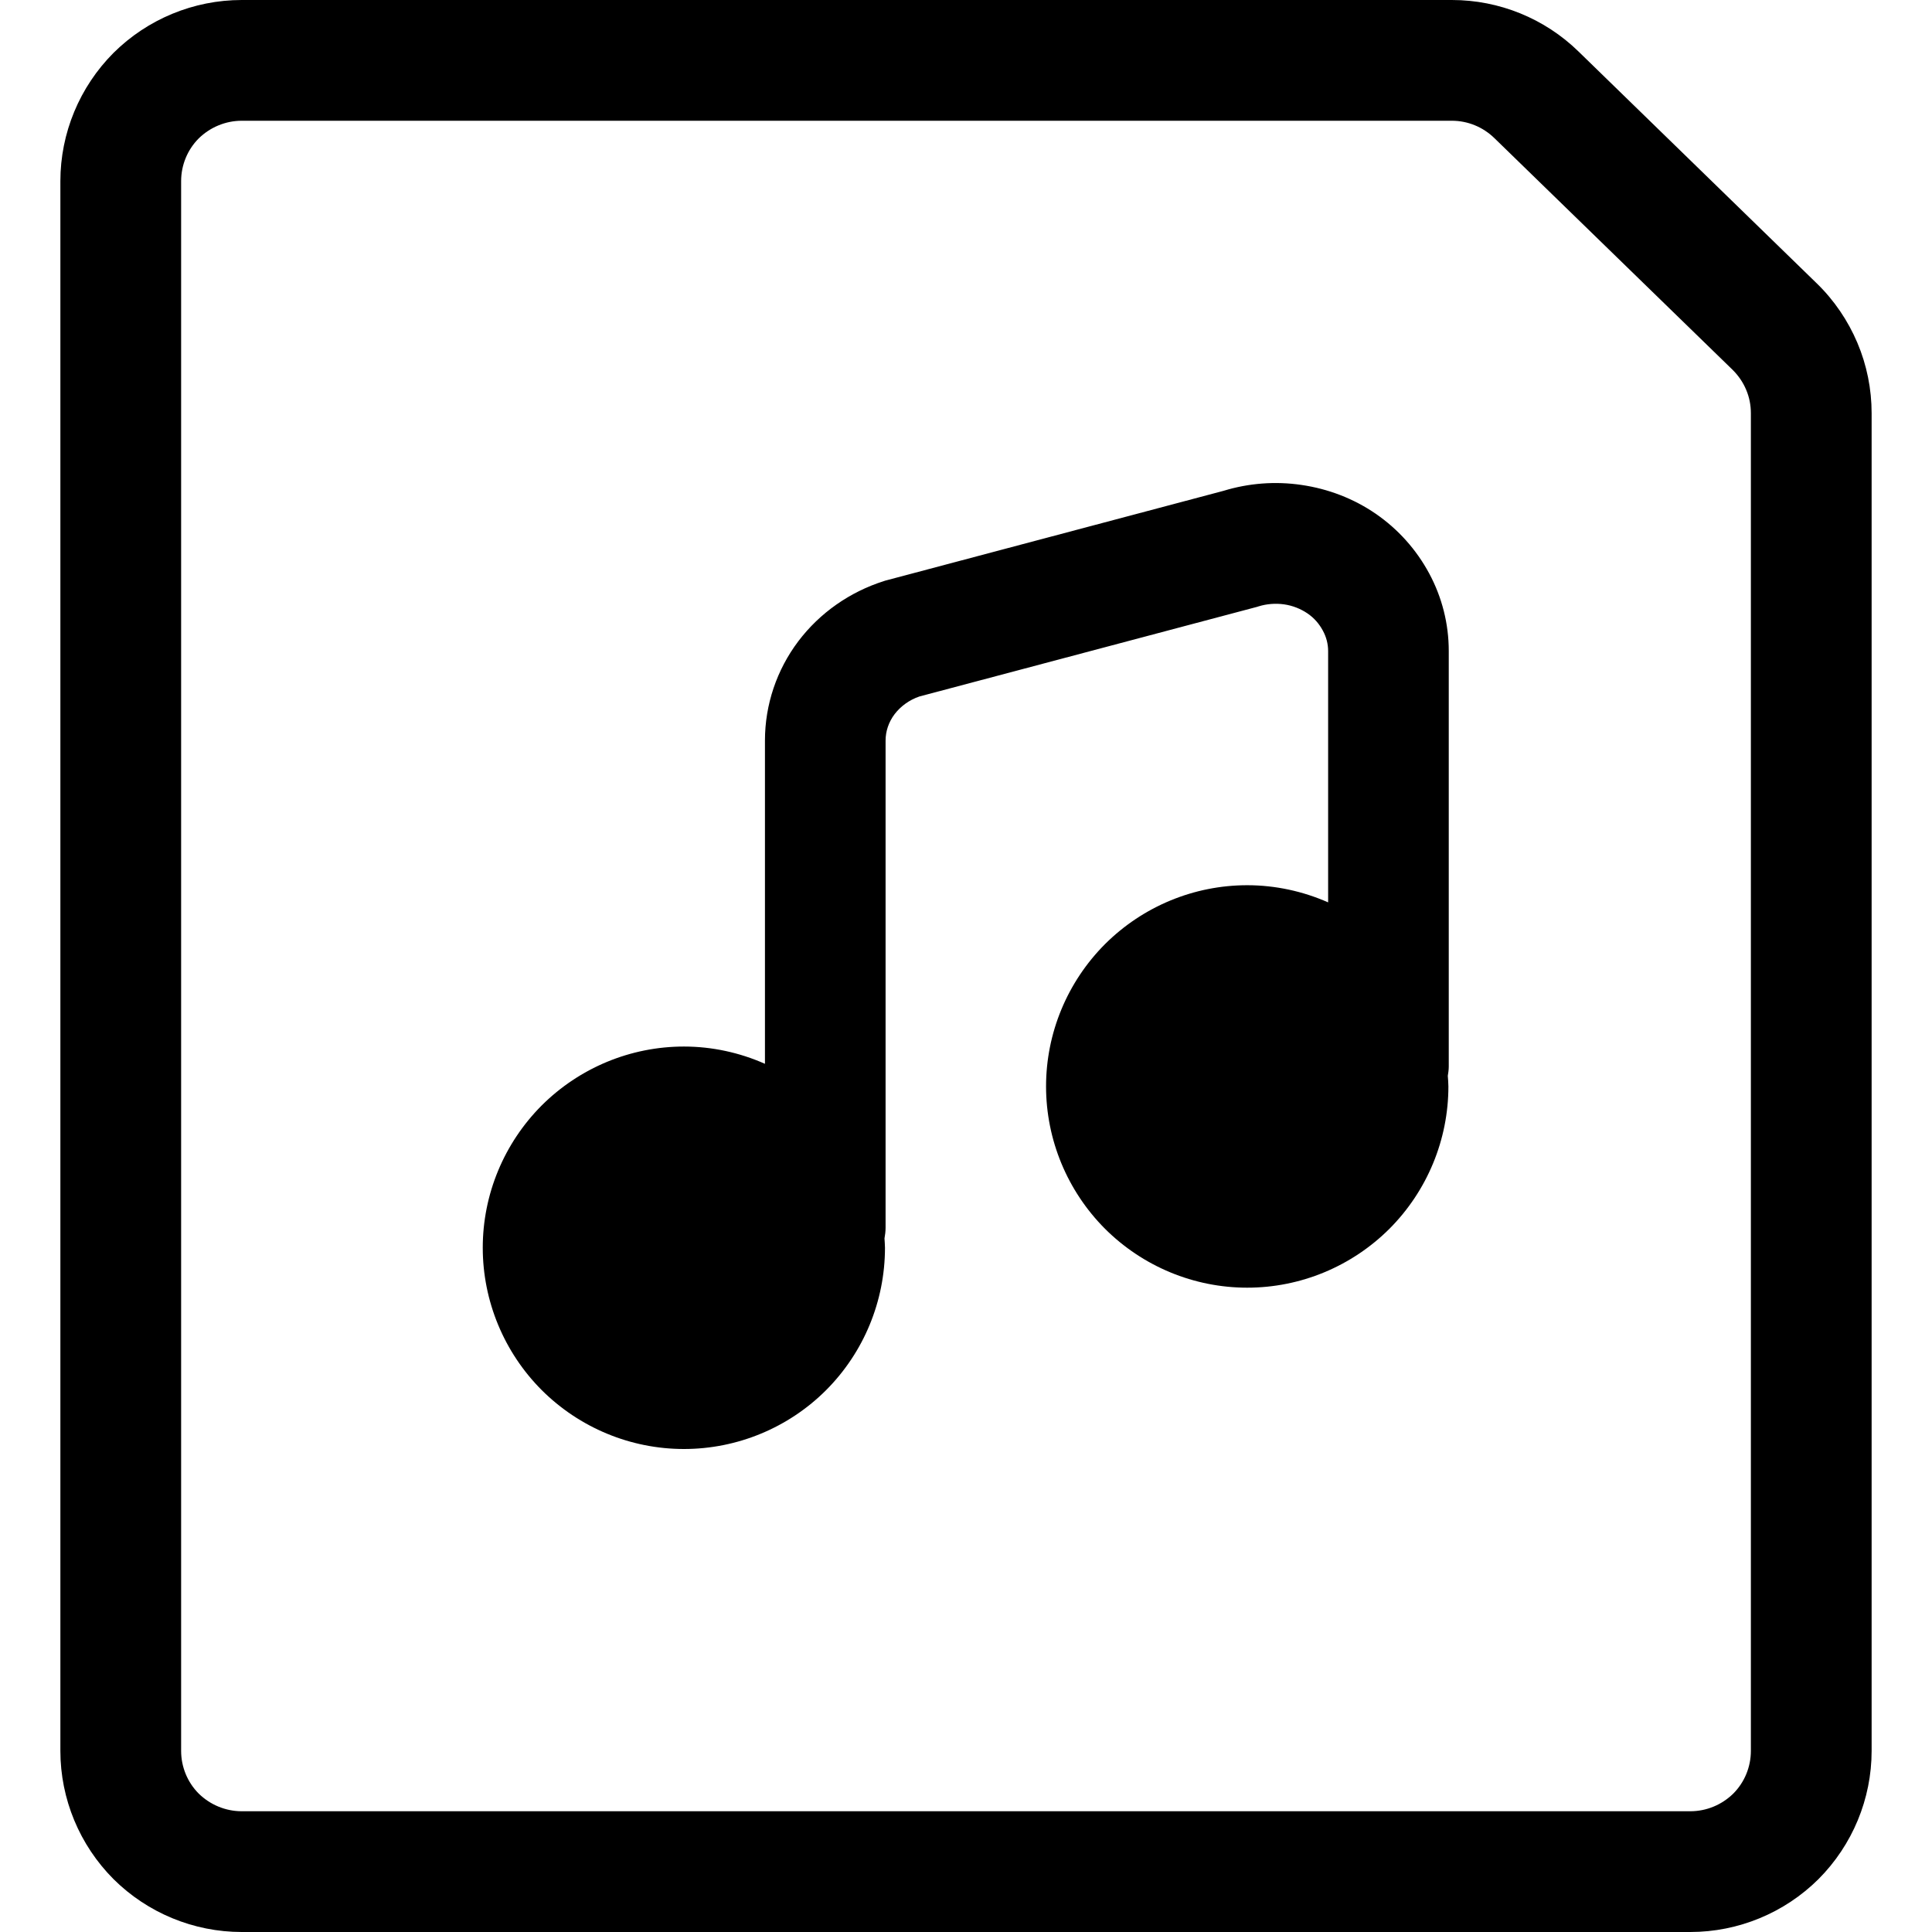
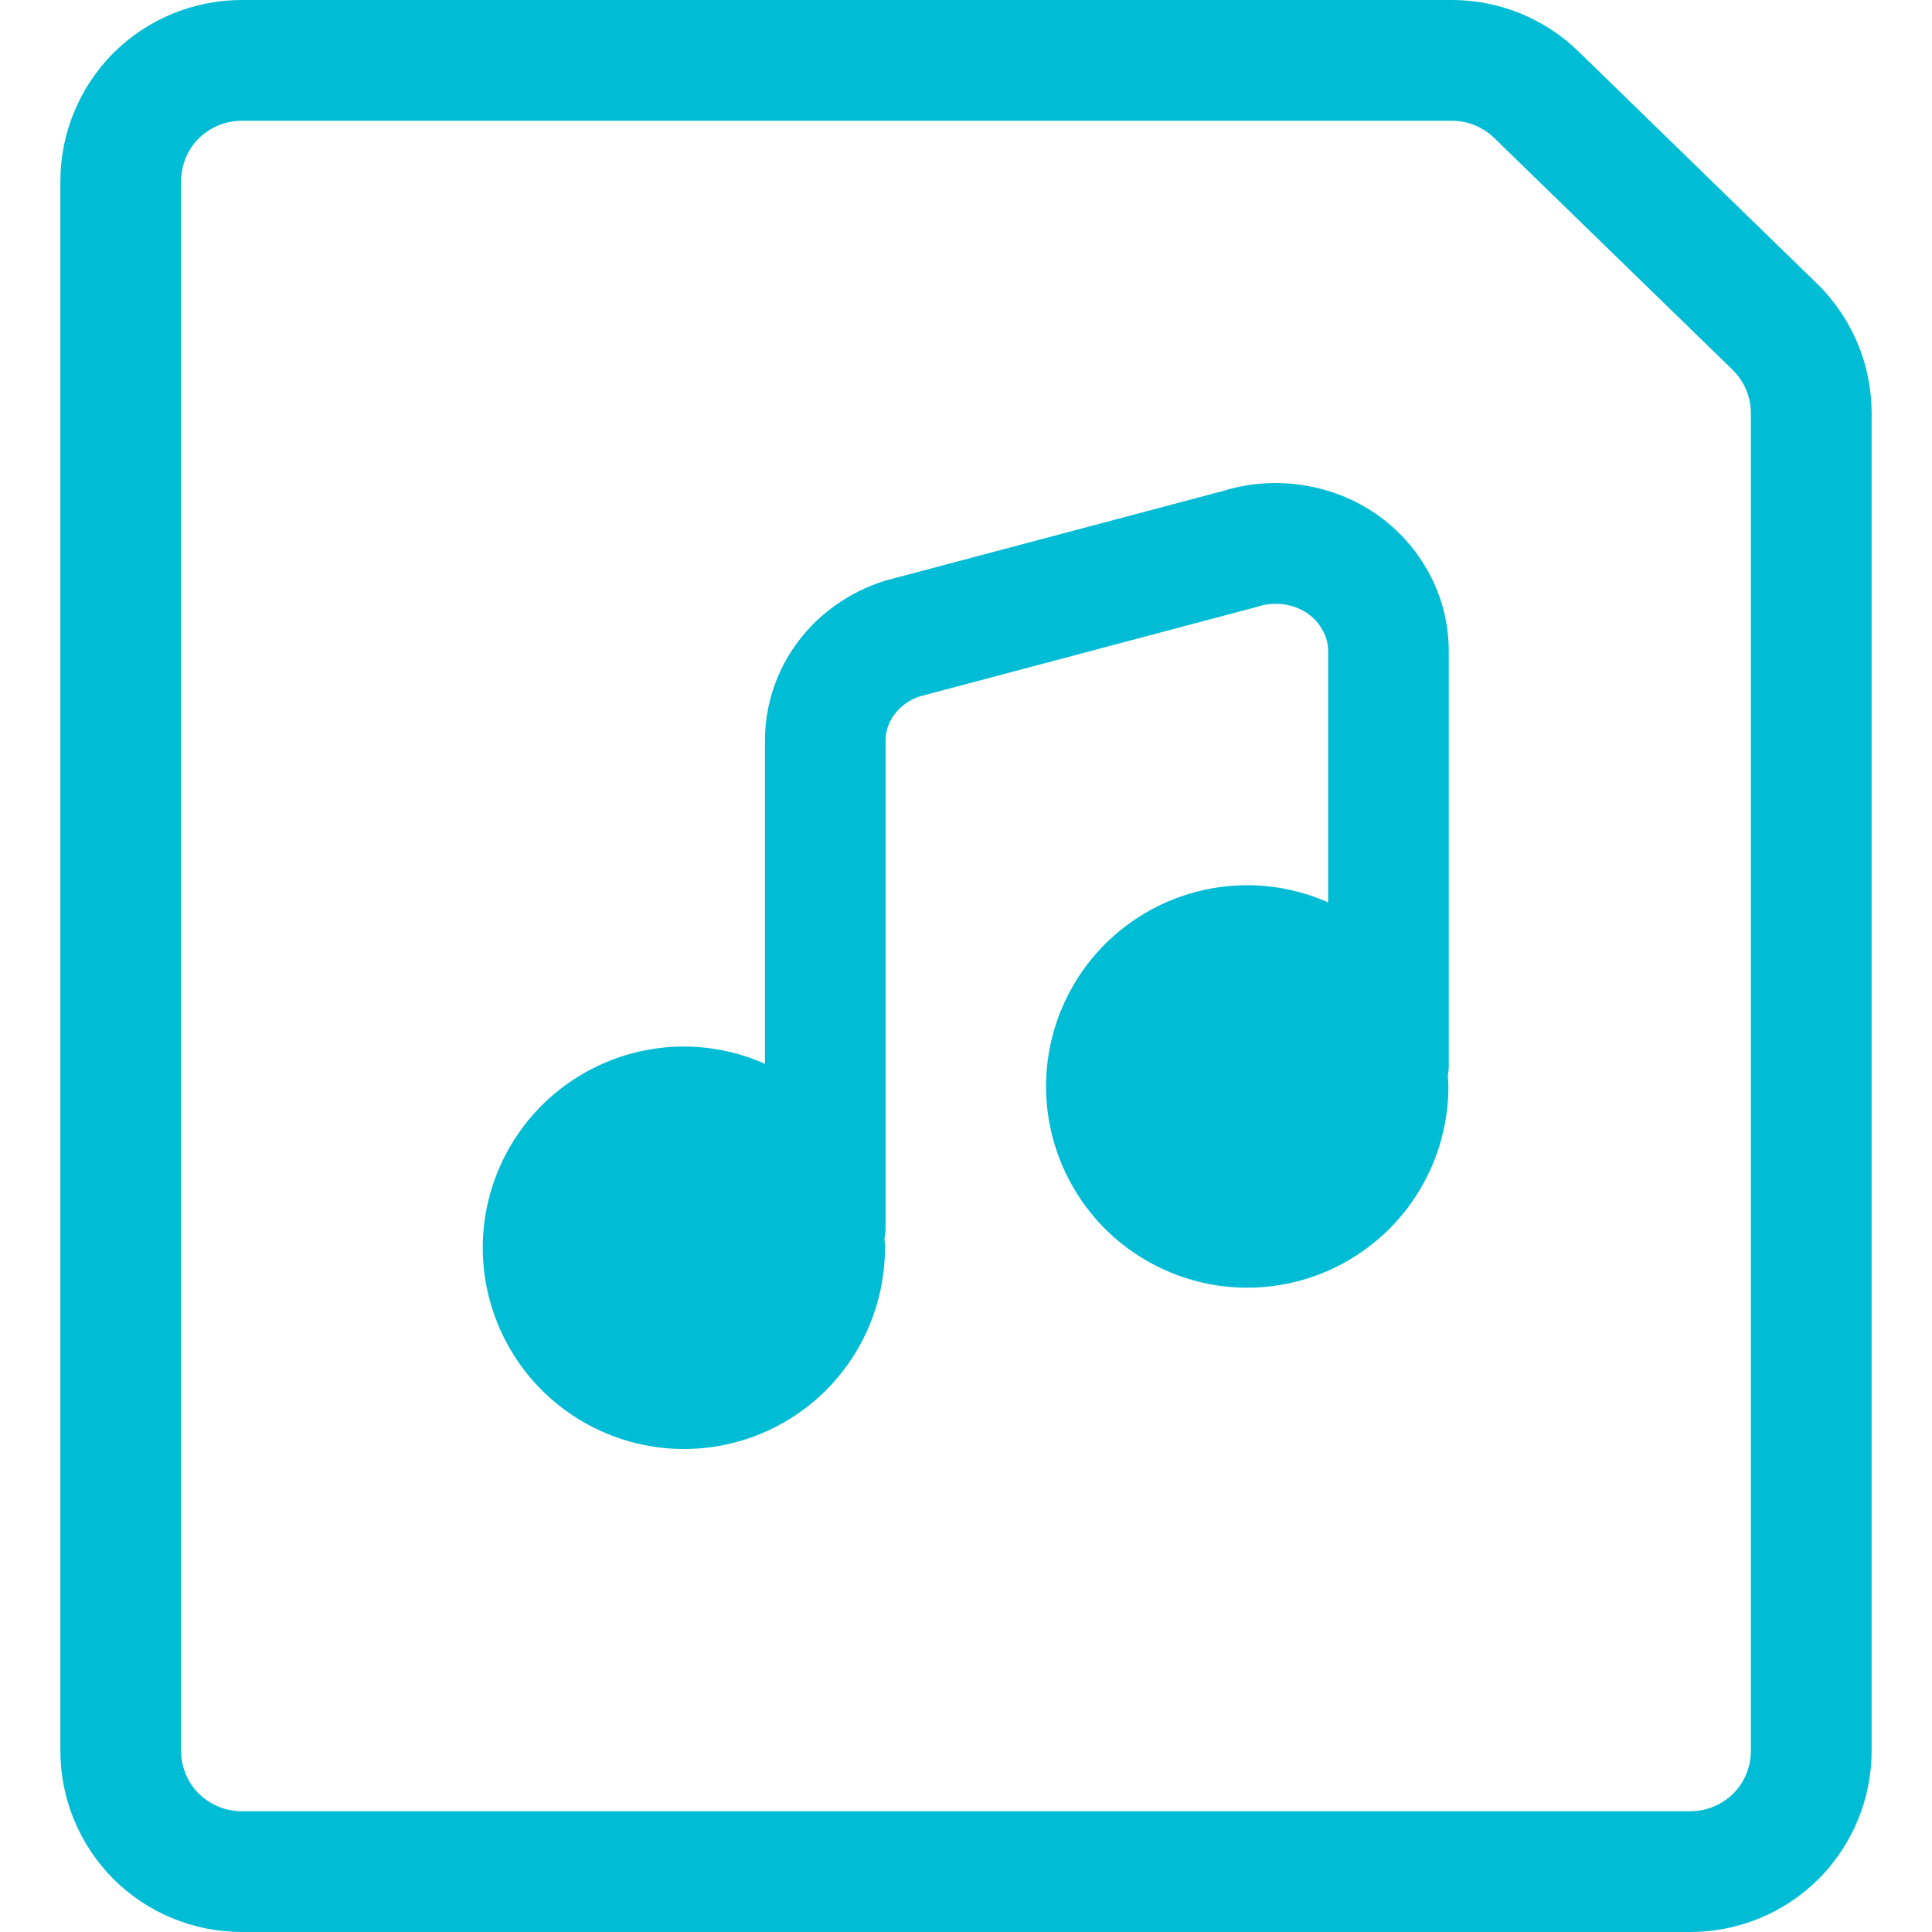
<svg xmlns="http://www.w3.org/2000/svg" width="16" height="16" viewBox="0 0 16 16" fill="none">
-   <path d="M12.024 0C12.416 0 12.792 0.153 13.072 0.426L15.047 2.348C15.19 2.487 15.304 2.655 15.382 2.839C15.46 3.023 15.5 3.222 15.5 3.422V14.5C15.5 14.898 15.341 15.28 15.06 15.562C14.778 15.842 14.396 16 13.998 16H2.002C1.604 16 1.222 15.842 0.94 15.562C0.659 15.28 0.5 14.898 0.5 14.5V1.5C0.5 1.102 0.659 0.72 0.94 0.438C1.222 0.158 1.604 6.39724e-05 2.002 0H12.024ZM2.002 1C1.869 1 1.741 1.053 1.646 1.146C1.552 1.24 1.5 1.368 1.5 1.5V14.5C1.5 14.632 1.552 14.76 1.646 14.854C1.741 14.947 1.869 15 2.002 15H13.998C14.132 15 14.259 14.947 14.354 14.854C14.448 14.76 14.5 14.632 14.5 14.5V3.422C14.5 3.355 14.487 3.289 14.461 3.228C14.435 3.166 14.397 3.111 14.35 3.064L12.375 1.143C12.281 1.052 12.156 1 12.024 1H2.002ZM10.778 4.016C10.999 4.048 11.211 4.129 11.395 4.256C11.579 4.383 11.73 4.552 11.836 4.749C11.942 4.946 11.998 5.166 11.998 5.391V8.832C11.998 8.859 11.994 8.885 11.99 8.91C11.992 8.939 11.995 8.968 11.995 8.997C11.995 9.439 11.819 9.863 11.507 10.176C11.194 10.488 10.771 10.664 10.329 10.664C9.887 10.664 9.464 10.488 9.151 10.176C8.839 9.863 8.663 9.439 8.663 8.997C8.663 8.555 8.839 8.132 9.151 7.819C9.464 7.507 9.887 7.331 10.329 7.331C10.562 7.331 10.79 7.381 10.999 7.473V5.391C10.999 5.333 10.984 5.275 10.955 5.222C10.926 5.168 10.884 5.118 10.828 5.08C10.772 5.042 10.705 5.015 10.634 5.005C10.563 4.995 10.489 5.001 10.422 5.022C10.414 5.025 10.406 5.027 10.398 5.029L7.614 5.768C7.529 5.797 7.458 5.85 7.409 5.914C7.359 5.98 7.334 6.057 7.334 6.133V10.168C7.334 10.198 7.33 10.227 7.325 10.256C7.326 10.281 7.329 10.307 7.329 10.333C7.329 10.775 7.154 11.199 6.842 11.512C6.53 11.824 6.106 12 5.664 12C5.222 12 4.799 11.824 4.486 11.512C4.174 11.199 3.998 10.775 3.998 10.333C3.998 9.891 4.174 9.468 4.486 9.155C4.799 8.843 5.222 8.667 5.664 8.667C5.897 8.667 6.125 8.717 6.335 8.81V6.133C6.335 5.835 6.433 5.547 6.611 5.311C6.79 5.074 7.04 4.901 7.321 4.812C7.329 4.809 7.337 4.807 7.345 4.805L10.132 4.065C10.341 4.001 10.562 3.984 10.778 4.016Z" fill="black" />
+   <path d="M12.024 0C12.416 0 12.792 0.153 13.072 0.426L15.047 2.348C15.19 2.487 15.304 2.655 15.382 2.839C15.46 3.023 15.5 3.222 15.5 3.422V14.5C15.5 14.898 15.341 15.28 15.06 15.562C14.778 15.842 14.396 16 13.998 16H2.002C1.604 16 1.222 15.842 0.94 15.562C0.659 15.28 0.5 14.898 0.5 14.5V1.5C0.5 1.102 0.659 0.72 0.94 0.438C1.222 0.158 1.604 6.39724e-05 2.002 0H12.024ZM2.002 1C1.869 1 1.741 1.053 1.646 1.146C1.552 1.24 1.5 1.368 1.5 1.5V14.5C1.5 14.632 1.552 14.76 1.646 14.854C1.741 14.947 1.869 15 2.002 15H13.998C14.132 15 14.259 14.947 14.354 14.854C14.448 14.76 14.5 14.632 14.5 14.5V3.422C14.5 3.355 14.487 3.289 14.461 3.228C14.435 3.166 14.397 3.111 14.35 3.064L12.375 1.143C12.281 1.052 12.156 1 12.024 1H2.002ZM10.778 4.016C10.999 4.048 11.211 4.129 11.395 4.256C11.579 4.383 11.73 4.552 11.836 4.749C11.942 4.946 11.998 5.166 11.998 5.391V8.832C11.998 8.859 11.994 8.885 11.99 8.91C11.992 8.939 11.995 8.968 11.995 8.997C11.995 9.439 11.819 9.863 11.507 10.176C11.194 10.488 10.771 10.664 10.329 10.664C9.887 10.664 9.464 10.488 9.151 10.176C8.839 9.863 8.663 9.439 8.663 8.997C8.663 8.555 8.839 8.132 9.151 7.819C9.464 7.507 9.887 7.331 10.329 7.331C10.562 7.331 10.79 7.381 10.999 7.473V5.391C10.999 5.333 10.984 5.275 10.955 5.222C10.926 5.168 10.884 5.118 10.828 5.08C10.772 5.042 10.705 5.015 10.634 5.005C10.563 4.995 10.489 5.001 10.422 5.022C10.414 5.025 10.406 5.027 10.398 5.029L7.614 5.768C7.529 5.797 7.458 5.85 7.409 5.914C7.359 5.98 7.334 6.057 7.334 6.133V10.168C7.334 10.198 7.33 10.227 7.325 10.256C7.326 10.281 7.329 10.307 7.329 10.333C7.329 10.775 7.154 11.199 6.842 11.512C6.53 11.824 6.106 12 5.664 12C5.222 12 4.799 11.824 4.486 11.512C4.174 11.199 3.998 10.775 3.998 10.333C3.998 9.891 4.174 9.468 4.486 9.155C4.799 8.843 5.222 8.667 5.664 8.667C5.897 8.667 6.125 8.717 6.335 8.81V6.133C6.335 5.835 6.433 5.547 6.611 5.311C6.79 5.074 7.04 4.901 7.321 4.812C7.329 4.809 7.337 4.807 7.345 4.805L10.132 4.065C10.341 4.001 10.562 3.984 10.778 4.016Z" fill="#00BCD4" />
</svg>
